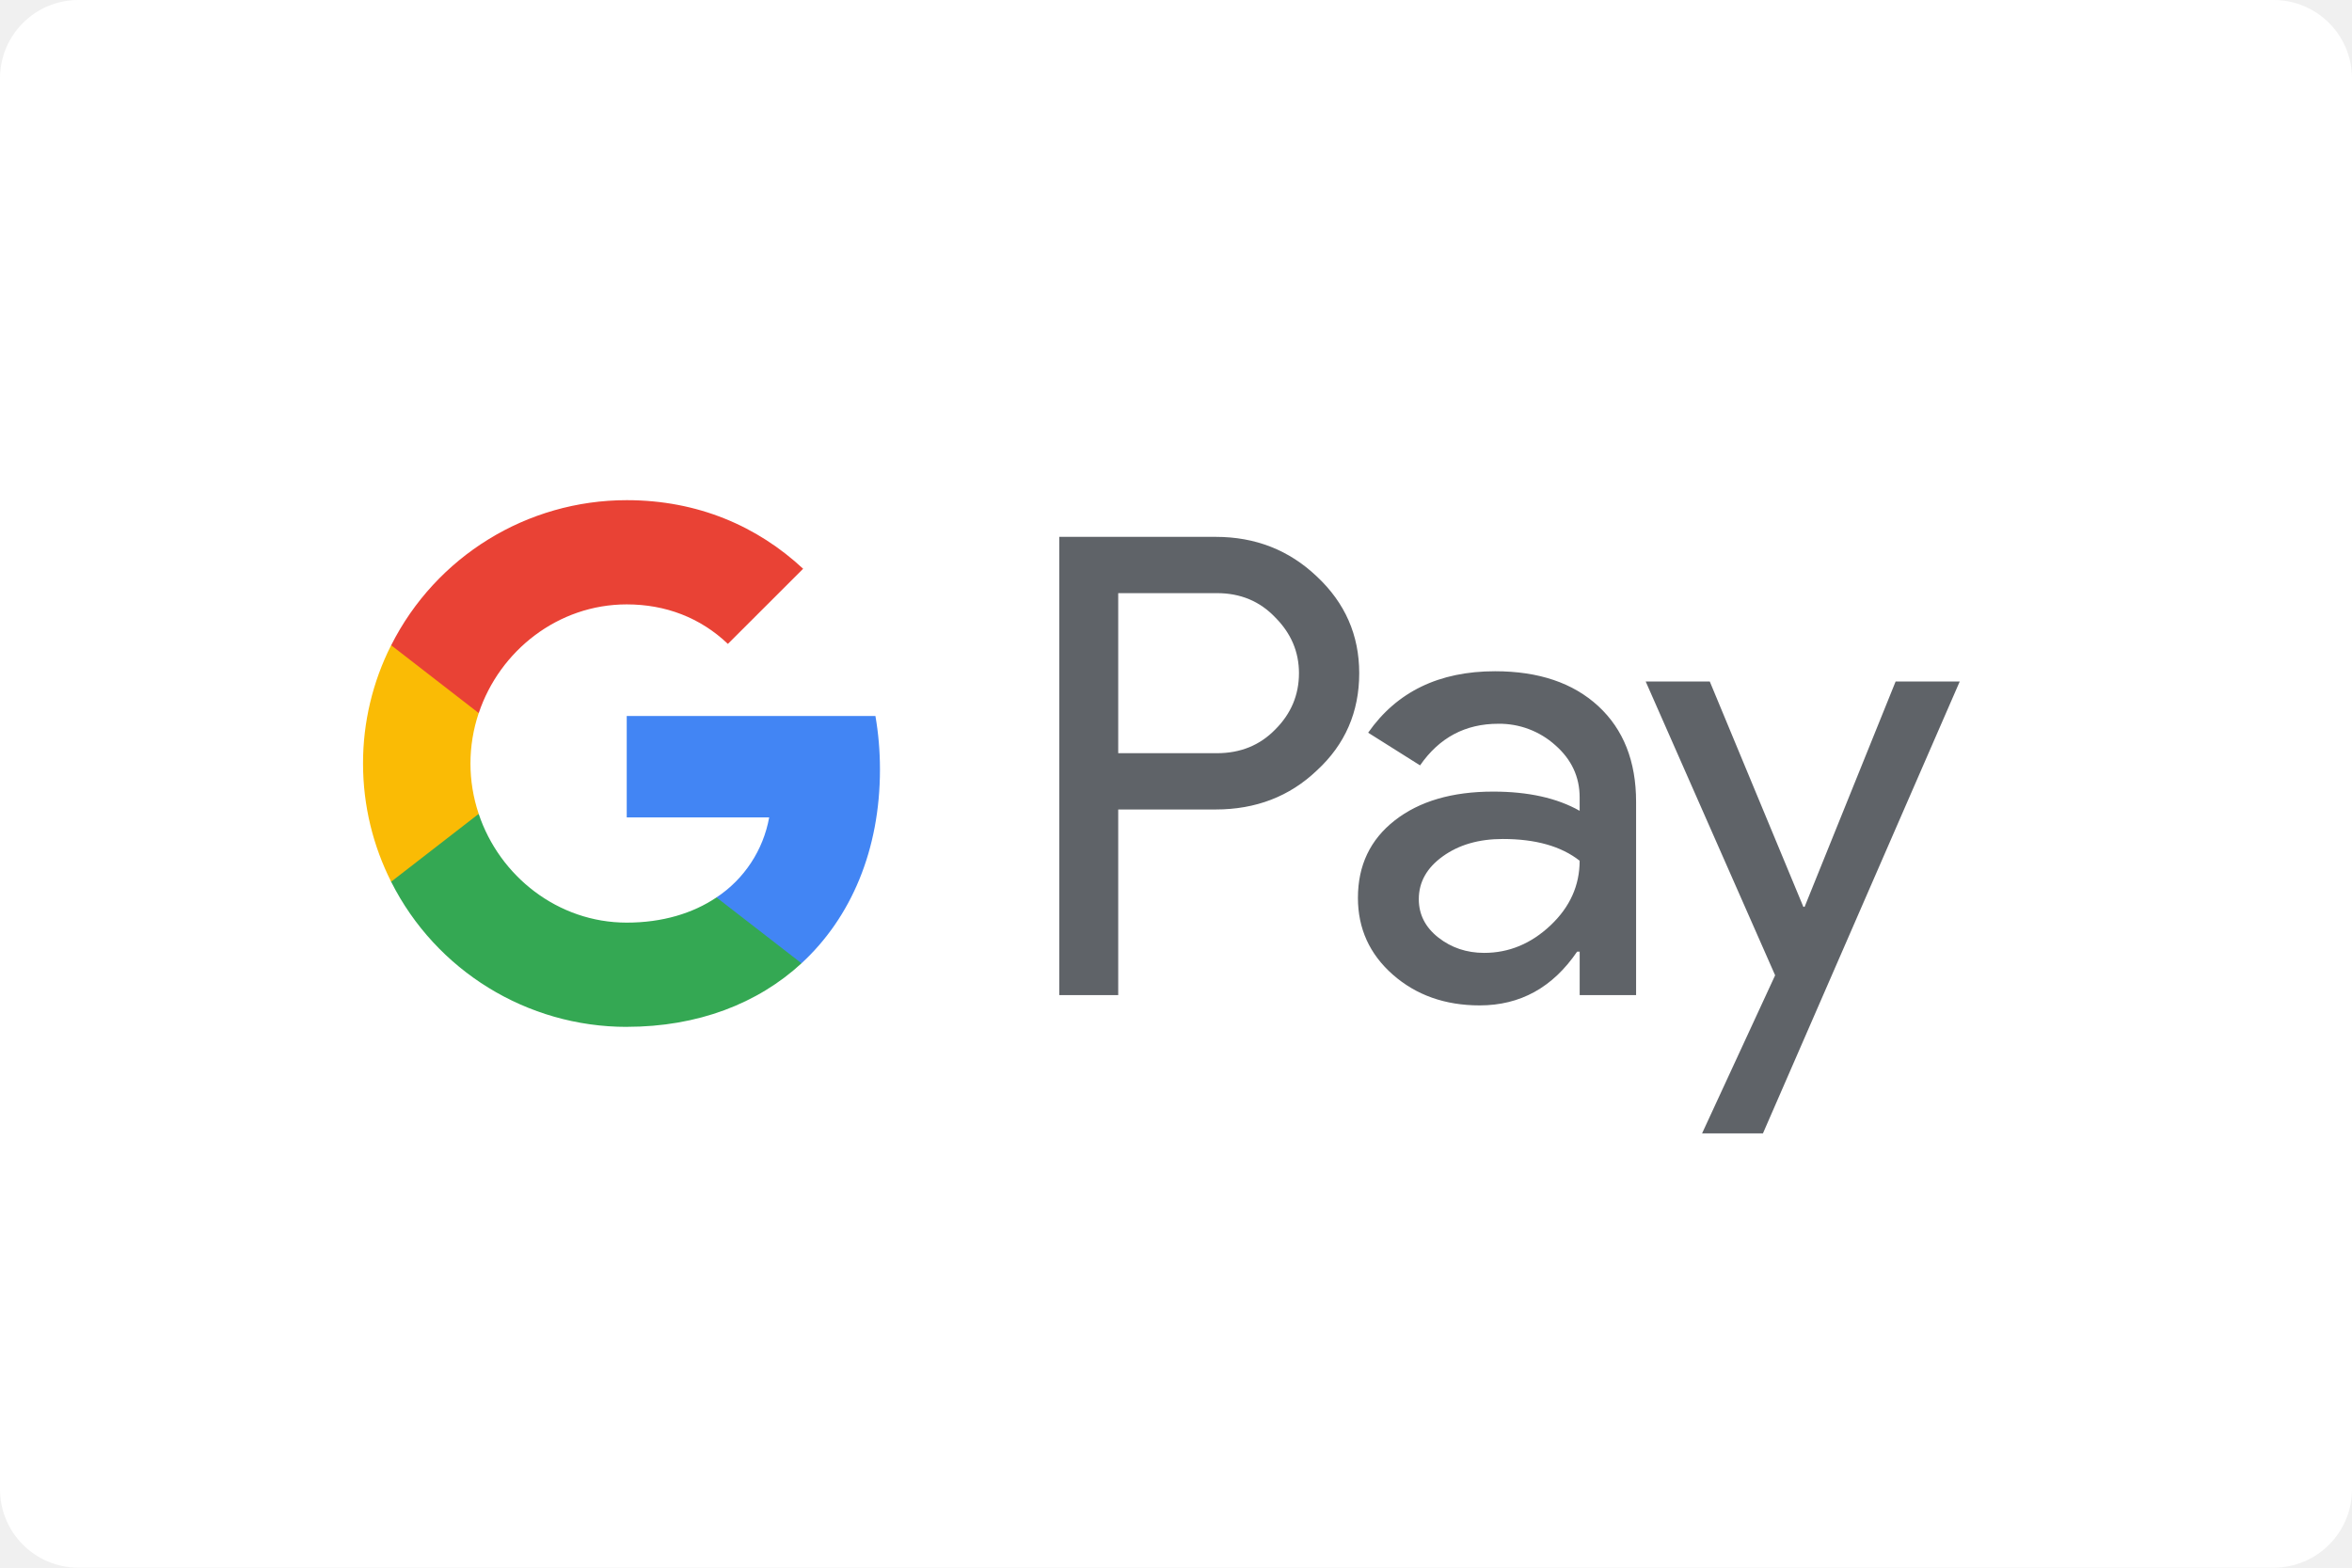
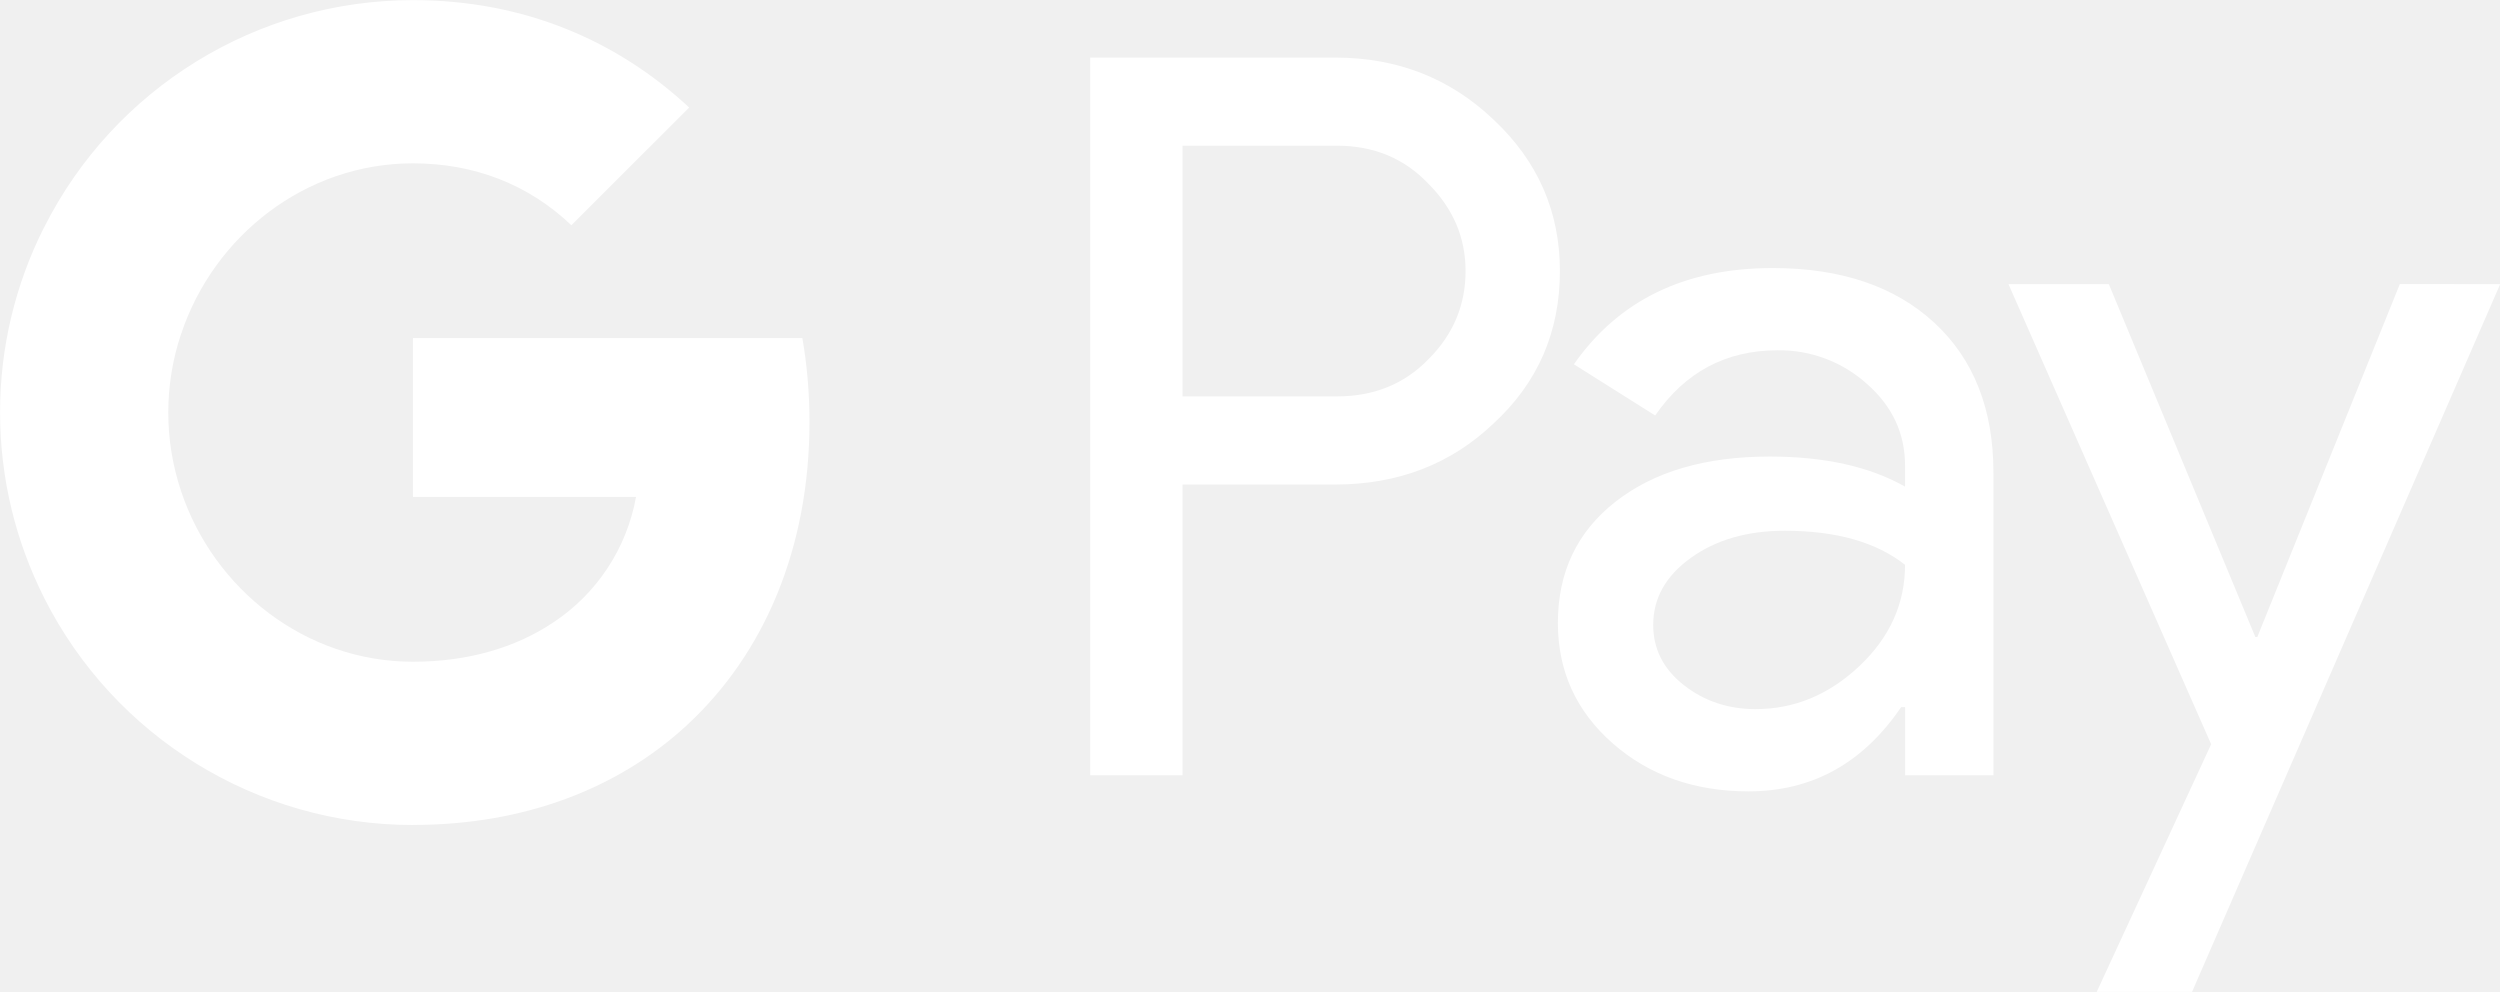
- <svg xmlns="http://www.w3.org/2000/svg" width="120px" height="80px" viewBox="0 0 120 80" version="1.1">
+ <svg xmlns="http://www.w3.org/2000/svg" viewBox="18.52 25.52 81.46 32.31" version="1.1">
  <g id="export-badges" stroke="none" stroke-width="1" fill="none" fill-rule="evenodd">
    <g id="production-final" transform="translate(-36, -6018)">
      <g id="card_google_pay" transform="translate(36, 6018)">
-         <rect id="Rectangle-11" fill="#FFFFFF" x="0" y="0" width="120" height="80" rx="4" />
-         <g id="download" transform="translate(18, 25)">
-           <path d="M39.052,5.27 L39.052,13.436 L44.088,13.436 C45.288,13.436 46.28,13.032 47.064,12.226 C47.87,11.422 48.274,10.462 48.274,9.352 C48.274,8.264 47.87,7.316 47.064,6.508 C46.28,5.682 45.288,5.268 44.088,5.268 L39.052,5.268 L39.052,5.27 Z M39.052,16.31 L39.052,25.782 L36.044,25.782 L36.044,2.396 L44.024,2.396 C46.05,2.396 47.77,3.07 49.188,4.42 C50.628,5.77 51.348,7.414 51.348,9.352 C51.348,11.334 50.628,12.99 49.188,14.316 C47.794,15.646 46.07,16.308 44.022,16.308 L39.052,16.308 L39.052,16.31 Z M54.388,20.884 C54.388,21.668 54.72,22.32 55.386,22.844 C56.05,23.364 56.83,23.626 57.722,23.626 C58.988,23.626 60.114,23.158 61.106,22.224 C62.1,21.286 62.594,20.186 62.594,18.924 C61.656,18.184 60.348,17.814 58.67,17.814 C57.45,17.814 56.43,18.11 55.614,18.698 C54.796,19.286 54.388,20.012 54.388,20.884 Z M58.28,9.254 C60.504,9.254 62.258,9.848 63.546,11.034 C64.83,12.222 65.474,13.85 65.474,15.918 L65.474,25.782 L62.596,25.782 L62.596,23.562 L62.466,23.562 C61.222,25.39 59.566,26.306 57.494,26.306 C55.73,26.306 54.252,25.782 53.064,24.738 C51.876,23.692 51.282,22.386 51.282,20.818 C51.282,19.162 51.908,17.846 53.162,16.866 C54.416,15.886 56.088,15.396 58.182,15.396 C59.966,15.396 61.44,15.722 62.594,16.376 L62.594,15.688 C62.594,14.644 62.18,13.756 61.352,13.028 C60.554,12.31 59.515,11.919 58.442,11.934 C56.762,11.934 55.434,12.64 54.452,14.058 L51.804,12.39 C53.264,10.3 55.424,9.254 58.28,9.254 Z M81.986,9.778 L71.946,32.838 L68.84,32.838 L72.568,24.77 L65.964,9.778 L69.234,9.778 L74.008,21.276 L74.072,21.276 L78.716,9.776 L81.986,9.778 Z" id="Shape" fill="#5F6368" fill-rule="nonzero" />
-           <path d="M26.896,14.268 C26.896,13.322 26.816,12.408 26.664,11.536 L13.976,11.536 L13.976,16.712 L21.244,16.712 C20.943,18.383 19.972,19.859 18.556,20.796 L18.556,24.156 L22.894,24.156 C25.434,21.816 26.896,18.356 26.896,14.268" id="Shape" fill="#4285F4" fill-rule="nonzero" />
-           <path d="M13.976,27.4 C17.608,27.4 20.664,26.21 22.894,24.158 L18.556,20.796 C17.35,21.608 15.796,22.082 13.976,22.082 C10.468,22.082 7.488,19.718 6.424,16.534 L1.956,16.534 L1.956,19.996 C4.242,24.537 8.892,27.402 13.976,27.402" id="Shape" fill="#34A853" fill-rule="nonzero" />
-           <path d="M6.424,16.534 C5.863,14.865 5.863,13.059 6.424,11.39 L6.424,7.928 L1.956,7.928 C1.011,9.798 0.52,11.865 0.522,13.96 C0.522,16.13 1.042,18.18 1.956,19.994 L6.424,16.532 L6.424,16.534 Z" id="Shape" fill="#FABB05" fill-rule="nonzero" />
-           <path d="M13.976,5.842 C15.96,5.842 17.736,6.522 19.136,7.858 L19.136,7.86 L22.976,4.024 C20.648,1.856 17.608,0.524 13.978,0.524 C8.894,0.523 4.244,3.388 1.958,7.928 L6.426,11.39 C7.49,8.206 10.47,5.842 13.978,5.842" id="Shape" fill="#E94235" fill-rule="nonzero" />
-           <polygon id="Shape" points="0 0 82.57 0 82.57 36 0 36" />
+         <g id="download" transform="translate(18, 25)" fill="#FFFFFF" fill-rule="nonzero">
+           <path d="M39.052,5.27 L39.052,13.436 L44.088,13.436 C45.288,13.436 46.28,13.032 47.064,12.226 C47.87,11.422 48.274,10.462 48.274,9.352 C48.274,8.264 47.87,7.316 47.064,6.508 C46.28,5.682 45.288,5.268 44.088,5.268 L39.052,5.268 L39.052,5.27 Z M39.052,16.31 L39.052,25.782 L36.044,25.782 L36.044,2.396 L44.024,2.396 C46.05,2.396 47.77,3.07 49.188,4.42 C50.628,5.77 51.348,7.414 51.348,9.352 C51.348,11.334 50.628,12.99 49.188,14.316 C47.794,15.646 46.07,16.308 44.022,16.308 L39.052,16.308 L39.052,16.31 Z M54.388,20.884 C54.388,21.668 54.72,22.32 55.386,22.844 C56.05,23.364 56.83,23.626 57.722,23.626 C58.988,23.626 60.114,23.158 61.106,22.224 C62.1,21.286 62.594,20.186 62.594,18.924 C61.656,18.184 60.348,17.814 58.67,17.814 C57.45,17.814 56.43,18.11 55.614,18.698 C54.796,19.286 54.388,20.012 54.388,20.884 Z M58.28,9.254 C60.504,9.254 62.258,9.848 63.546,11.034 C64.83,12.222 65.474,13.85 65.474,15.918 L65.474,25.782 L62.596,25.782 L62.596,23.562 L62.466,23.562 C61.222,25.39 59.566,26.306 57.494,26.306 C55.73,26.306 54.252,25.782 53.064,24.738 C51.876,23.692 51.282,22.386 51.282,20.818 C51.282,19.162 51.908,17.846 53.162,16.866 C54.416,15.886 56.088,15.396 58.182,15.396 C59.966,15.396 61.44,15.722 62.594,16.376 L62.594,15.688 C62.594,14.644 62.18,13.756 61.352,13.028 C60.554,12.31 59.515,11.919 58.442,11.934 C56.762,11.934 55.434,12.64 54.452,14.058 L51.804,12.39 C53.264,10.3 55.424,9.254 58.28,9.254 Z M81.986,9.778 L71.946,32.838 L68.84,32.838 L72.568,24.77 L65.964,9.778 L69.234,9.778 L74.008,21.276 L74.072,21.276 L78.716,9.776 L81.986,9.778 Z" id="Shape" />
+           <path d="M26.896,14.268 C26.896,13.322 26.816,12.408 26.664,11.536 L13.976,11.536 L13.976,16.712 L21.244,16.712 C20.943,18.383 19.972,19.859 18.556,20.796 L18.556,24.156 L22.894,24.156 C25.434,21.816 26.896,18.356 26.896,14.268" id="Shape" />
+           <path d="M13.976,27.4 C17.608,27.4 20.664,26.21 22.894,24.158 L18.556,20.796 C17.35,21.608 15.796,22.082 13.976,22.082 C10.468,22.082 7.488,19.718 6.424,16.534 L1.956,16.534 L1.956,19.996 C4.242,24.537 8.892,27.402 13.976,27.402" id="Shape" />
+           <path d="M6.424,16.534 C5.863,14.865 5.863,13.059 6.424,11.39 L6.424,7.928 L1.956,7.928 C1.011,9.798 0.52,11.865 0.522,13.96 C0.522,16.13 1.042,18.18 1.956,19.994 L6.424,16.532 L6.424,16.534 Z" id="Shape" />
+           <path d="M13.976,5.842 C15.96,5.842 17.736,6.522 19.136,7.858 L19.136,7.86 L22.976,4.024 C20.648,1.856 17.608,0.524 13.978,0.524 C8.894,0.523 4.244,3.388 1.958,7.928 L6.426,11.39 C7.49,8.206 10.47,5.842 13.978,5.842" id="Shape" />
        </g>
      </g>
    </g>
  </g>
</svg>
